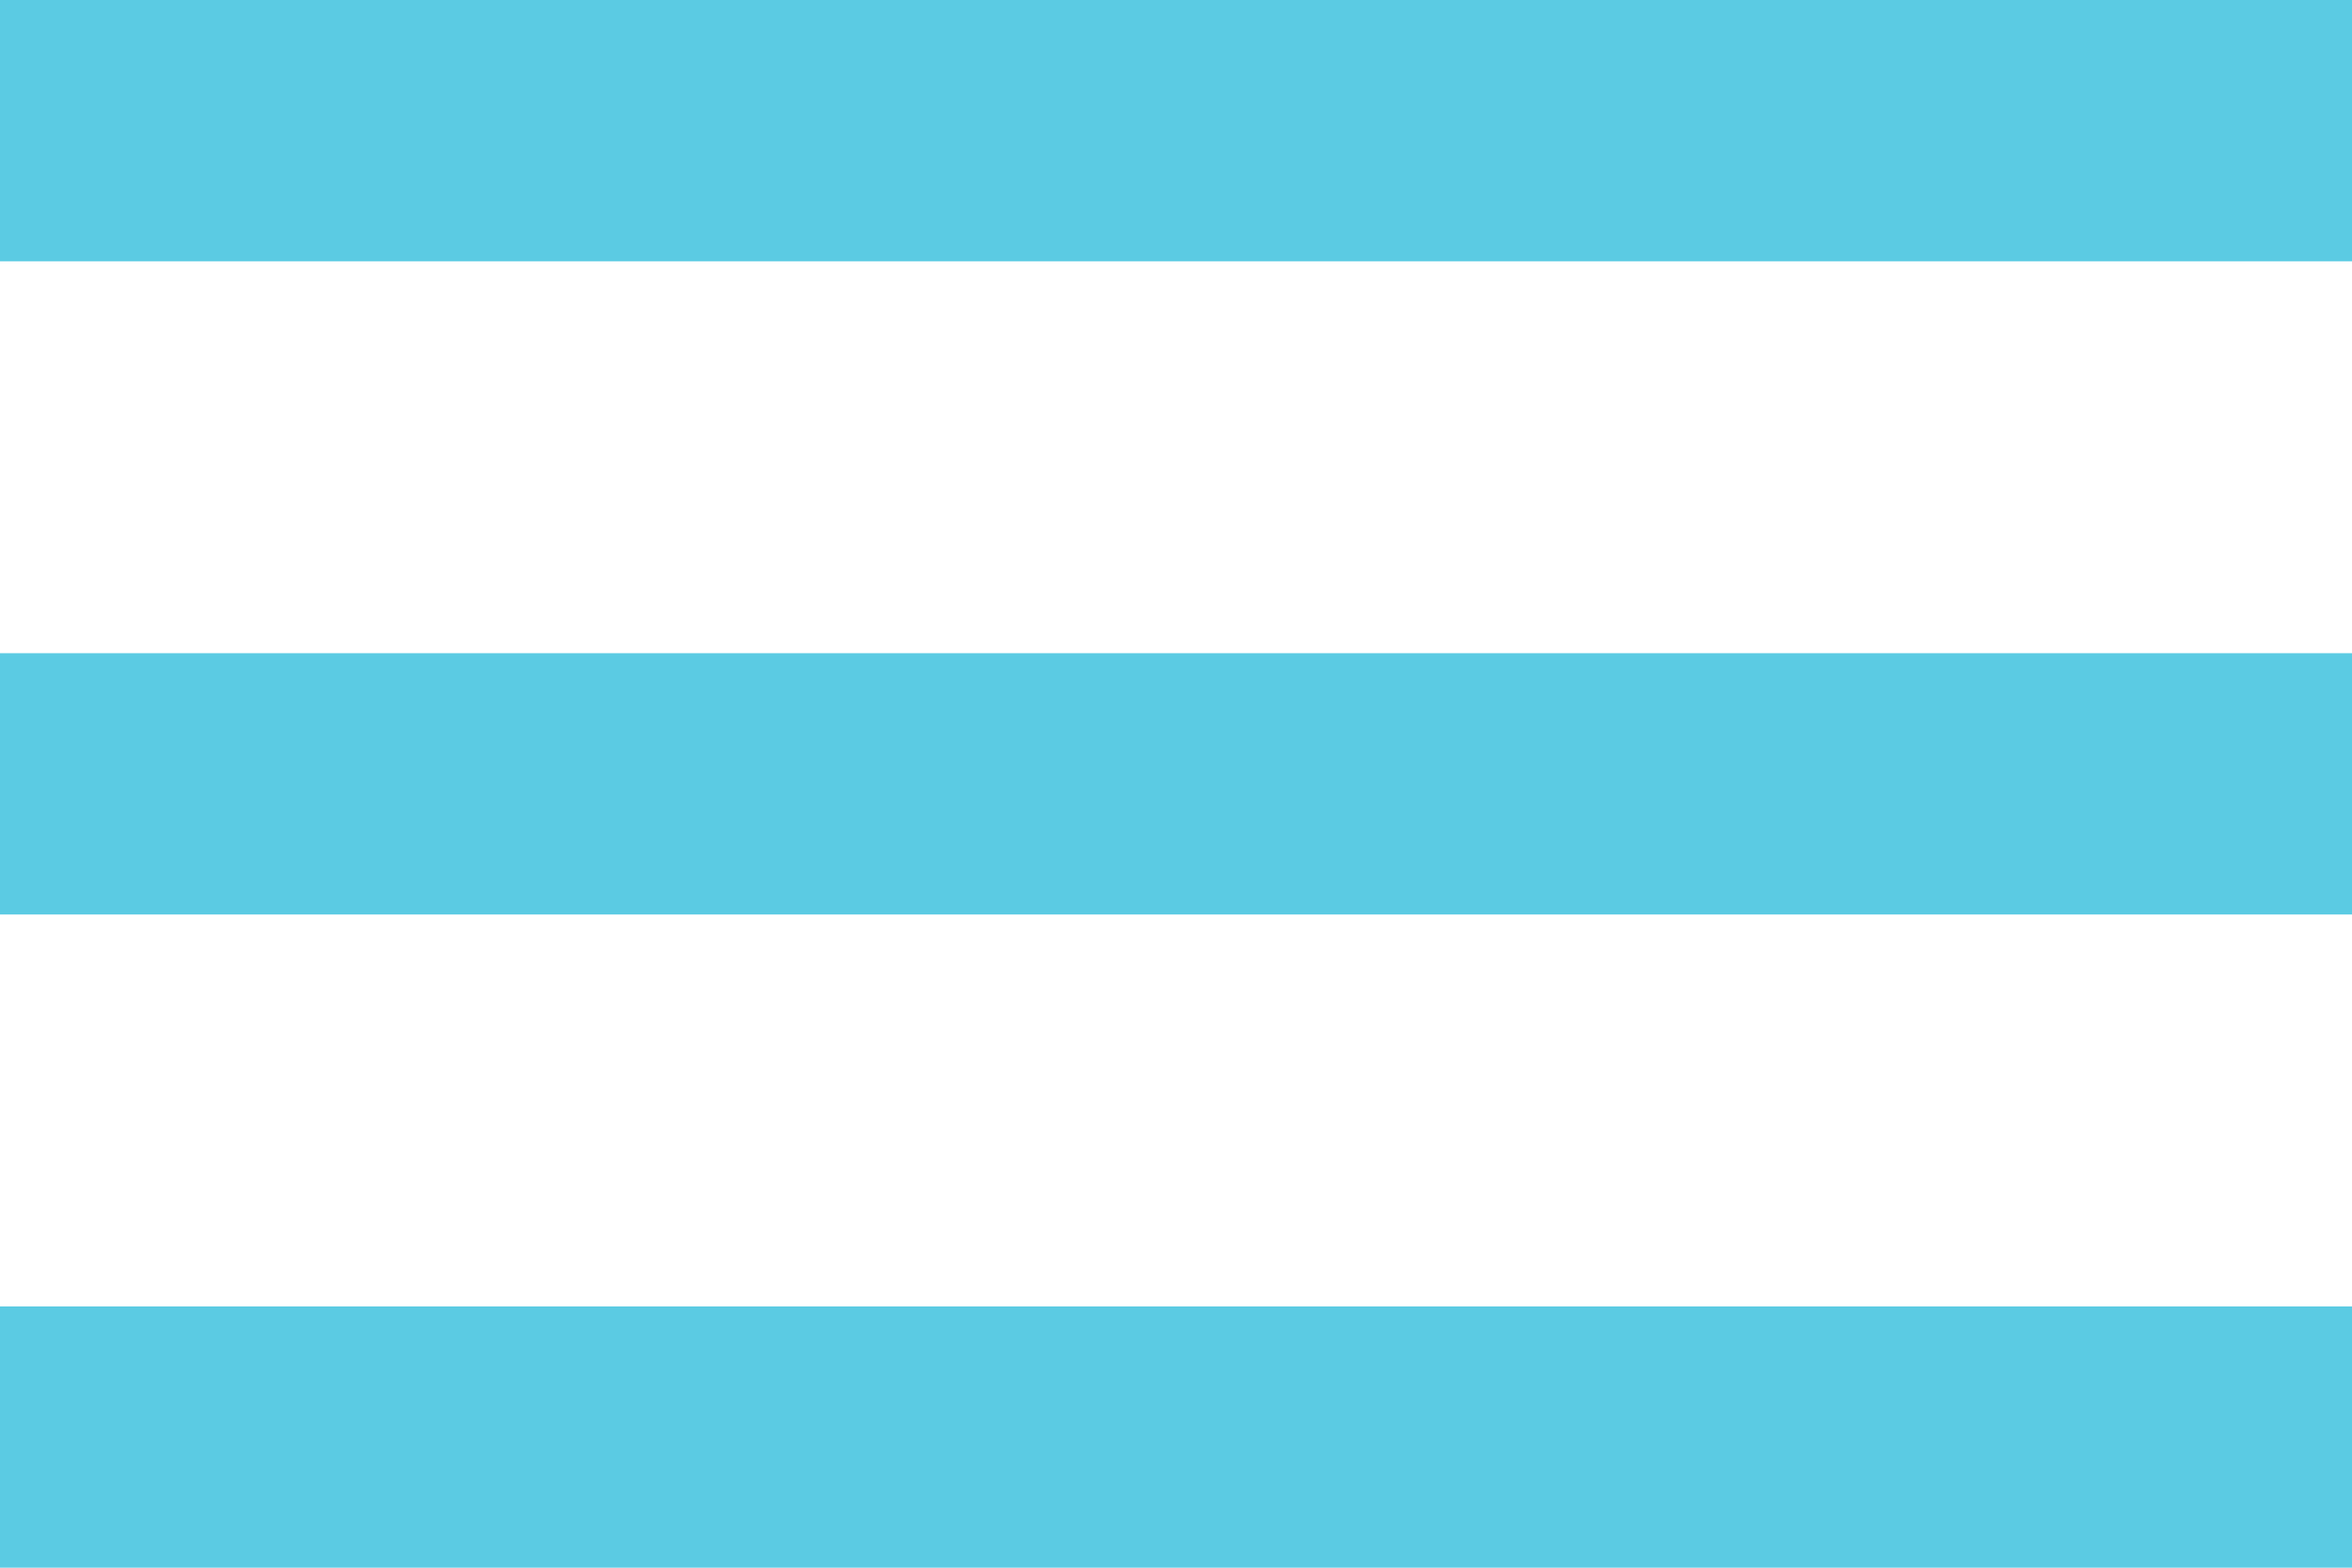
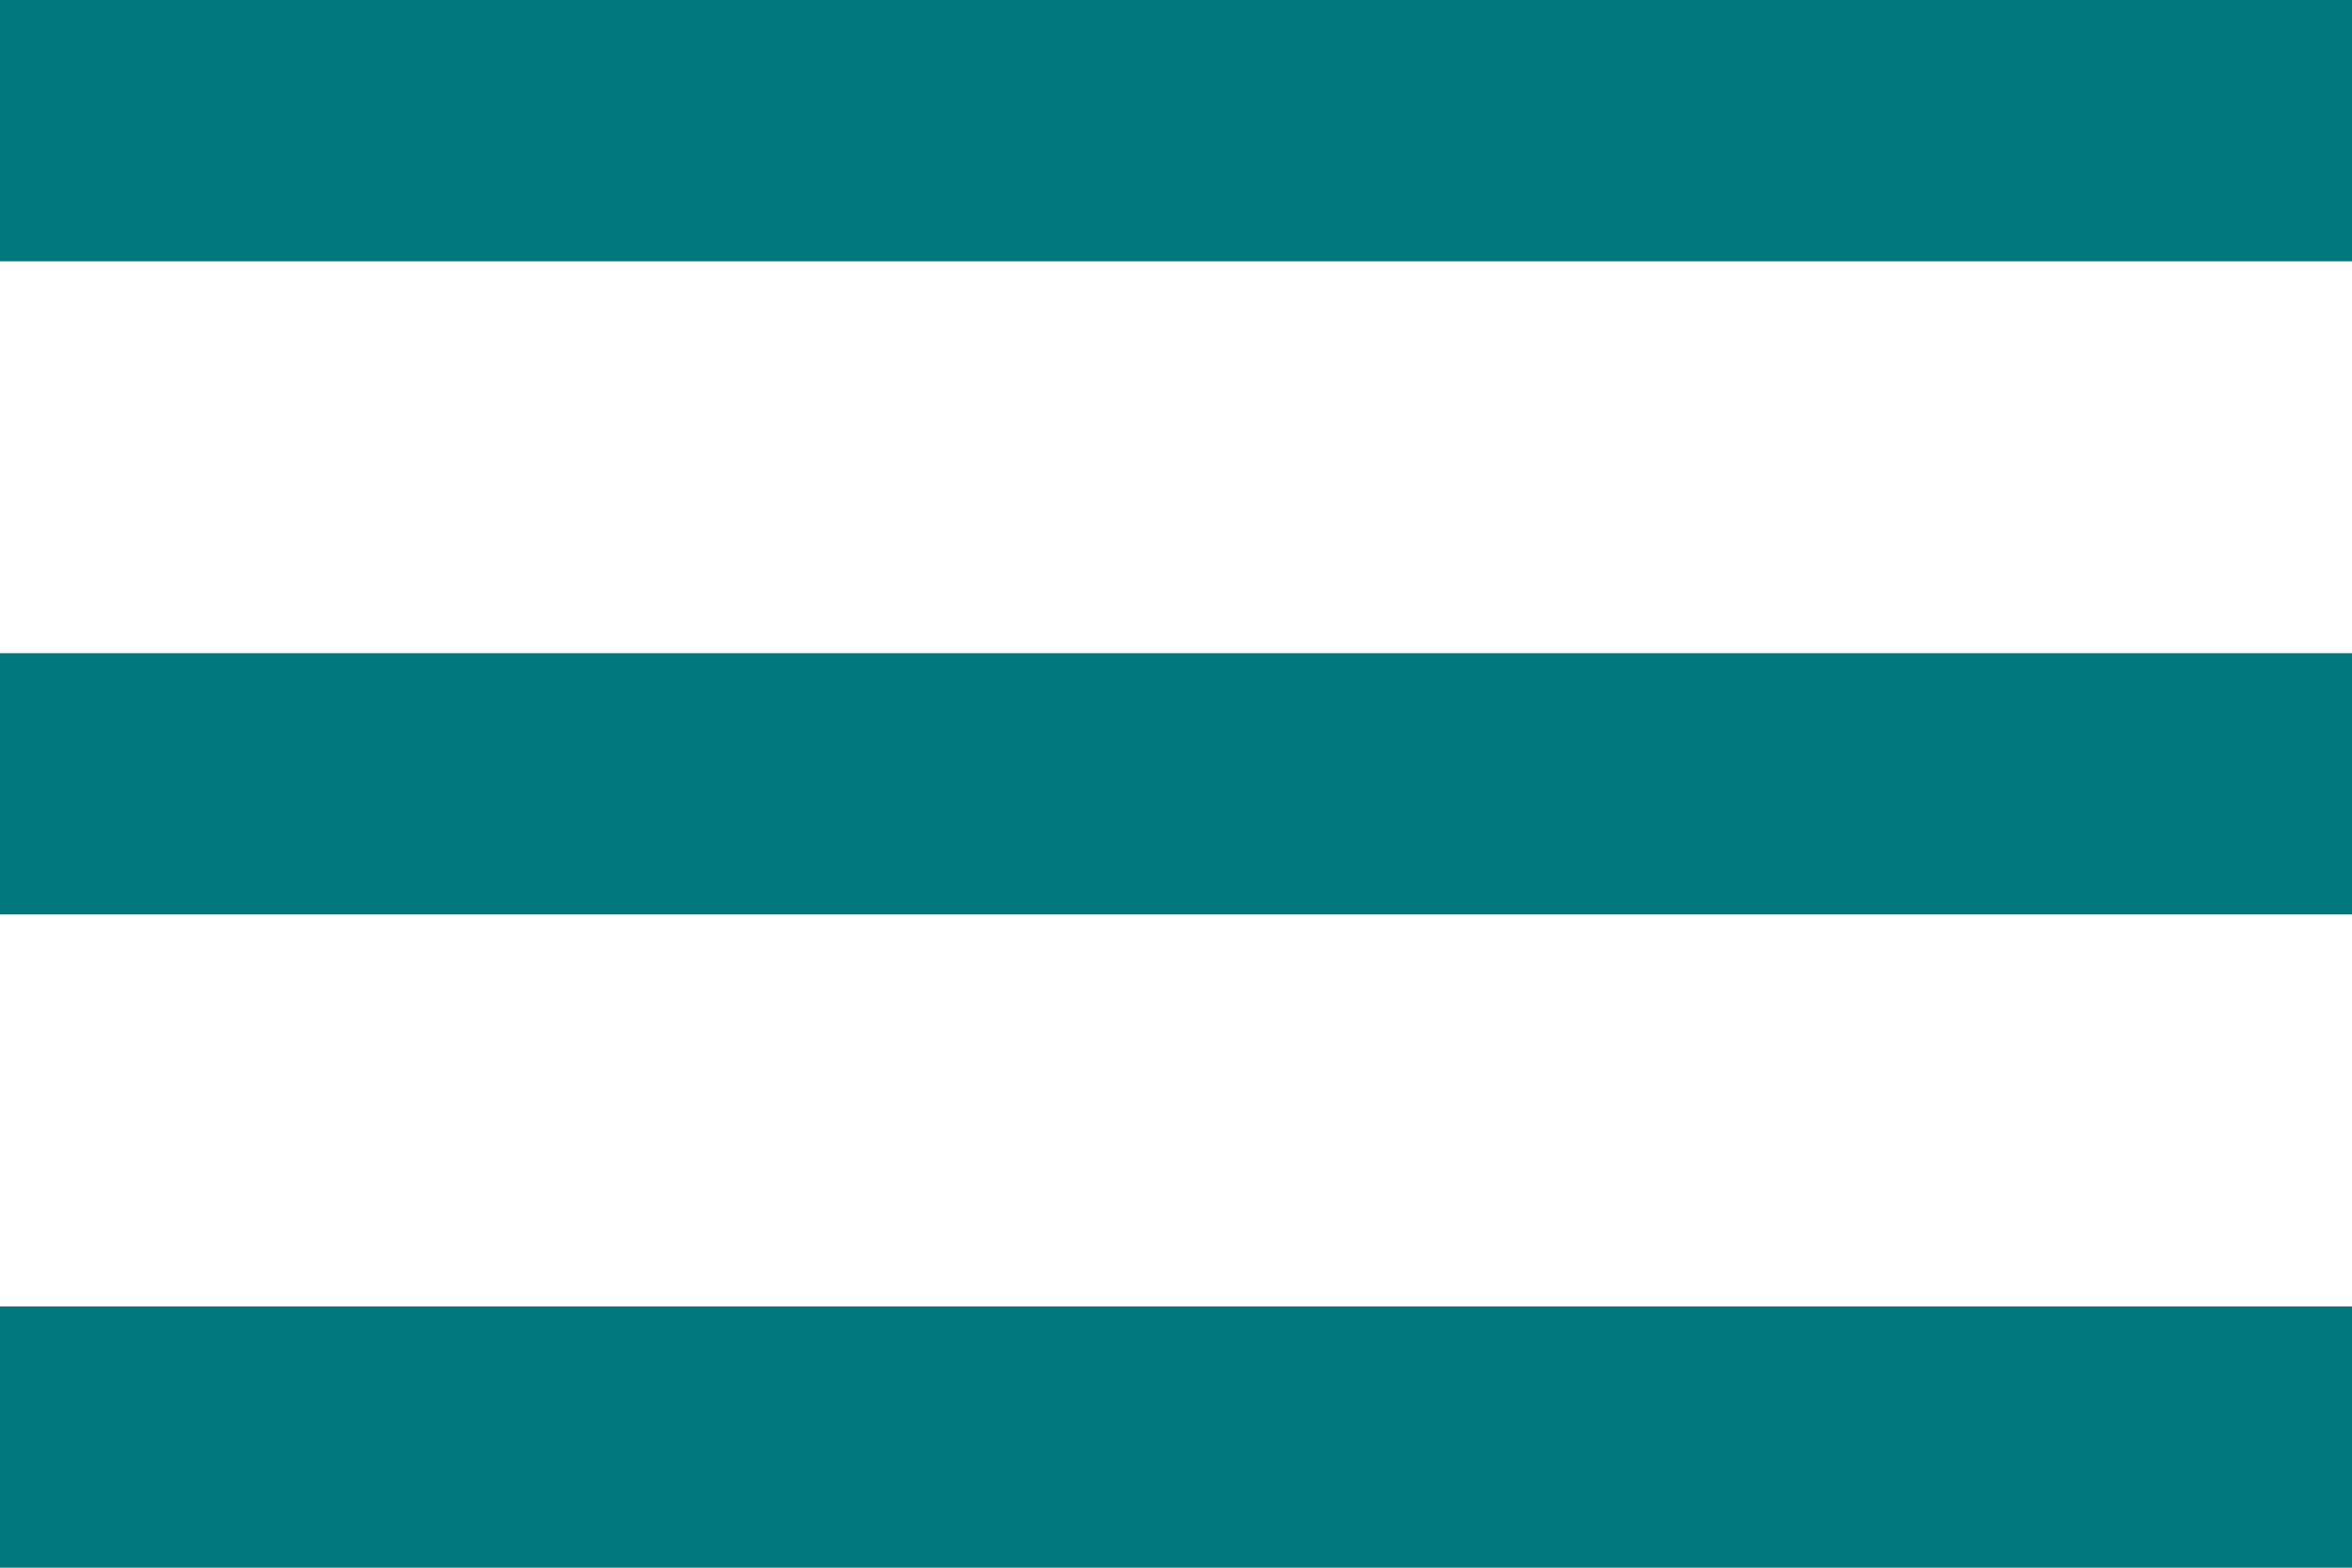
<svg xmlns="http://www.w3.org/2000/svg" width="18px" height="12px" viewBox="0 0 18 12" version="1.1">
  <defs />
  <g id="Symbols" stroke="none" stroke-width="1" fill="none" fill-rule="evenodd">
-     <g id="Mobile---Header" transform="translate(-282, -38)" fill="#5BCBE3">
+     <g id="Mobile---Header" transform="translate(-282, -38)" fill="#00787E">
      <g id="menu" transform="translate(282, 38)">
        <path d="M0,12 L18,12 L18,10 L0,10 L0,12 L0,12 Z M0,7 L18,7 L18,5 L0,5 L0,7 L0,7 Z M0,0 L0,2 L18,2 L18,0 L0,0 L0,0 Z" id="Shape" />
      </g>
    </g>
  </g>
</svg>
